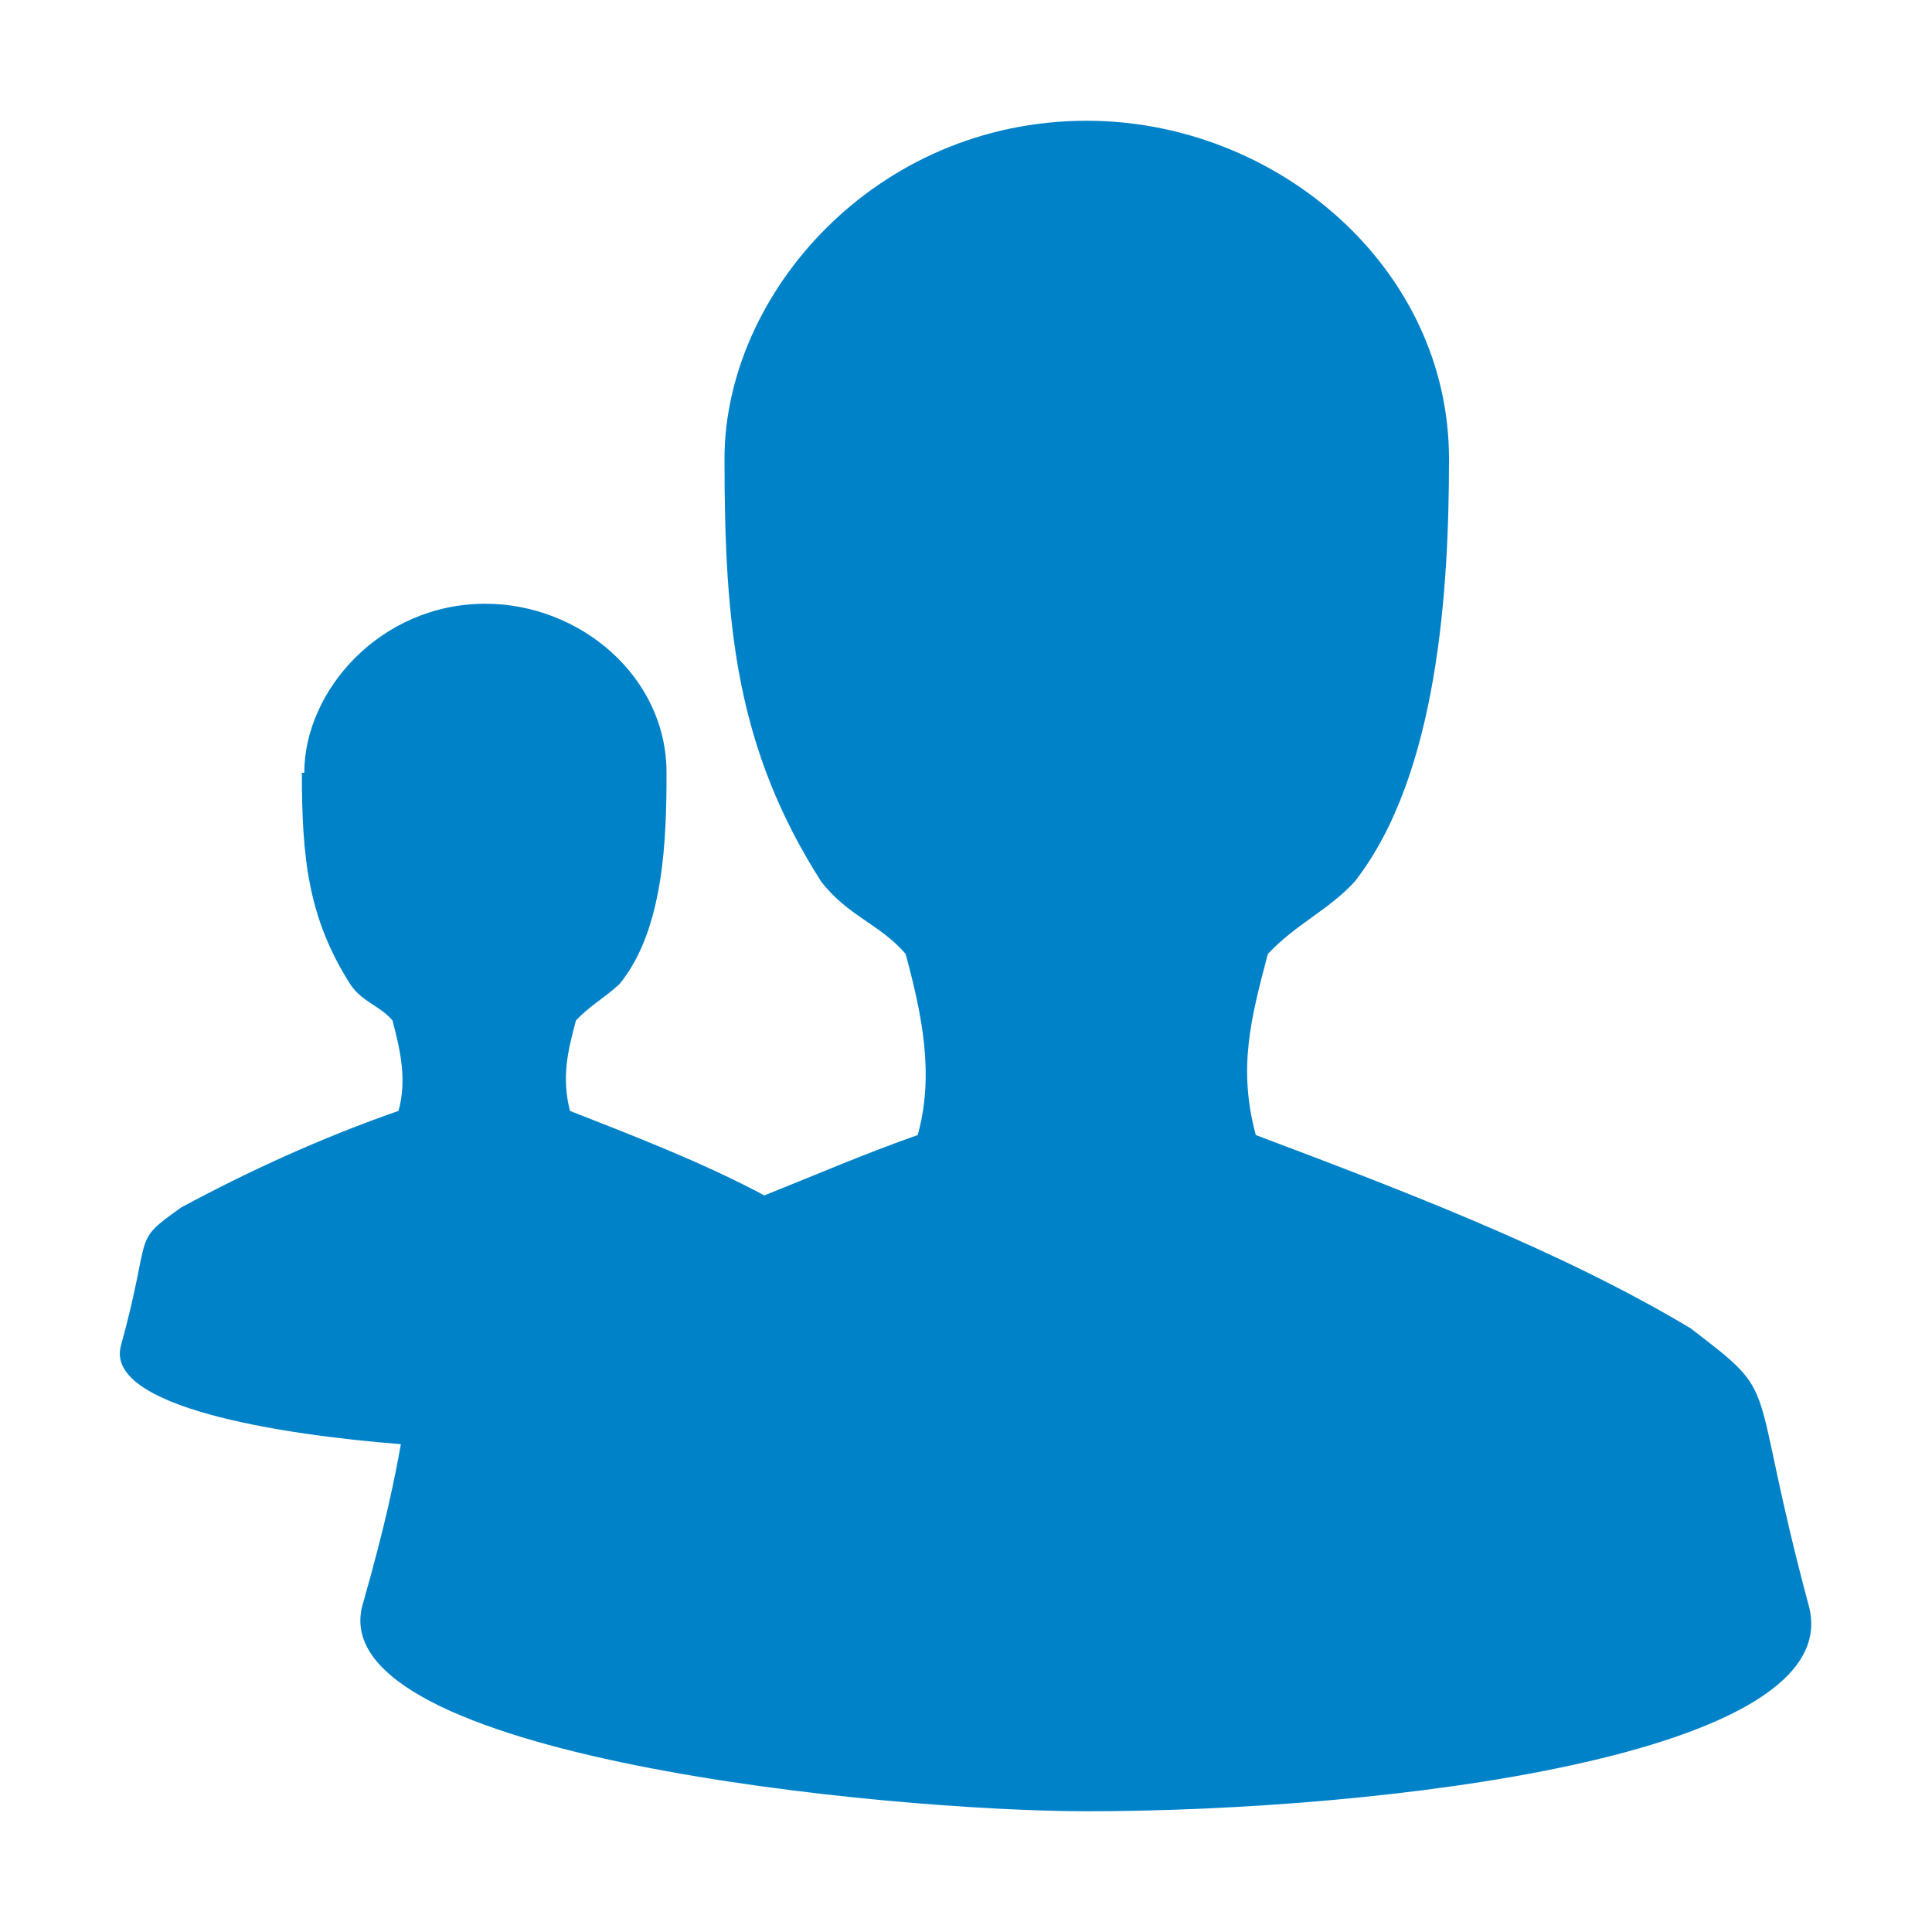
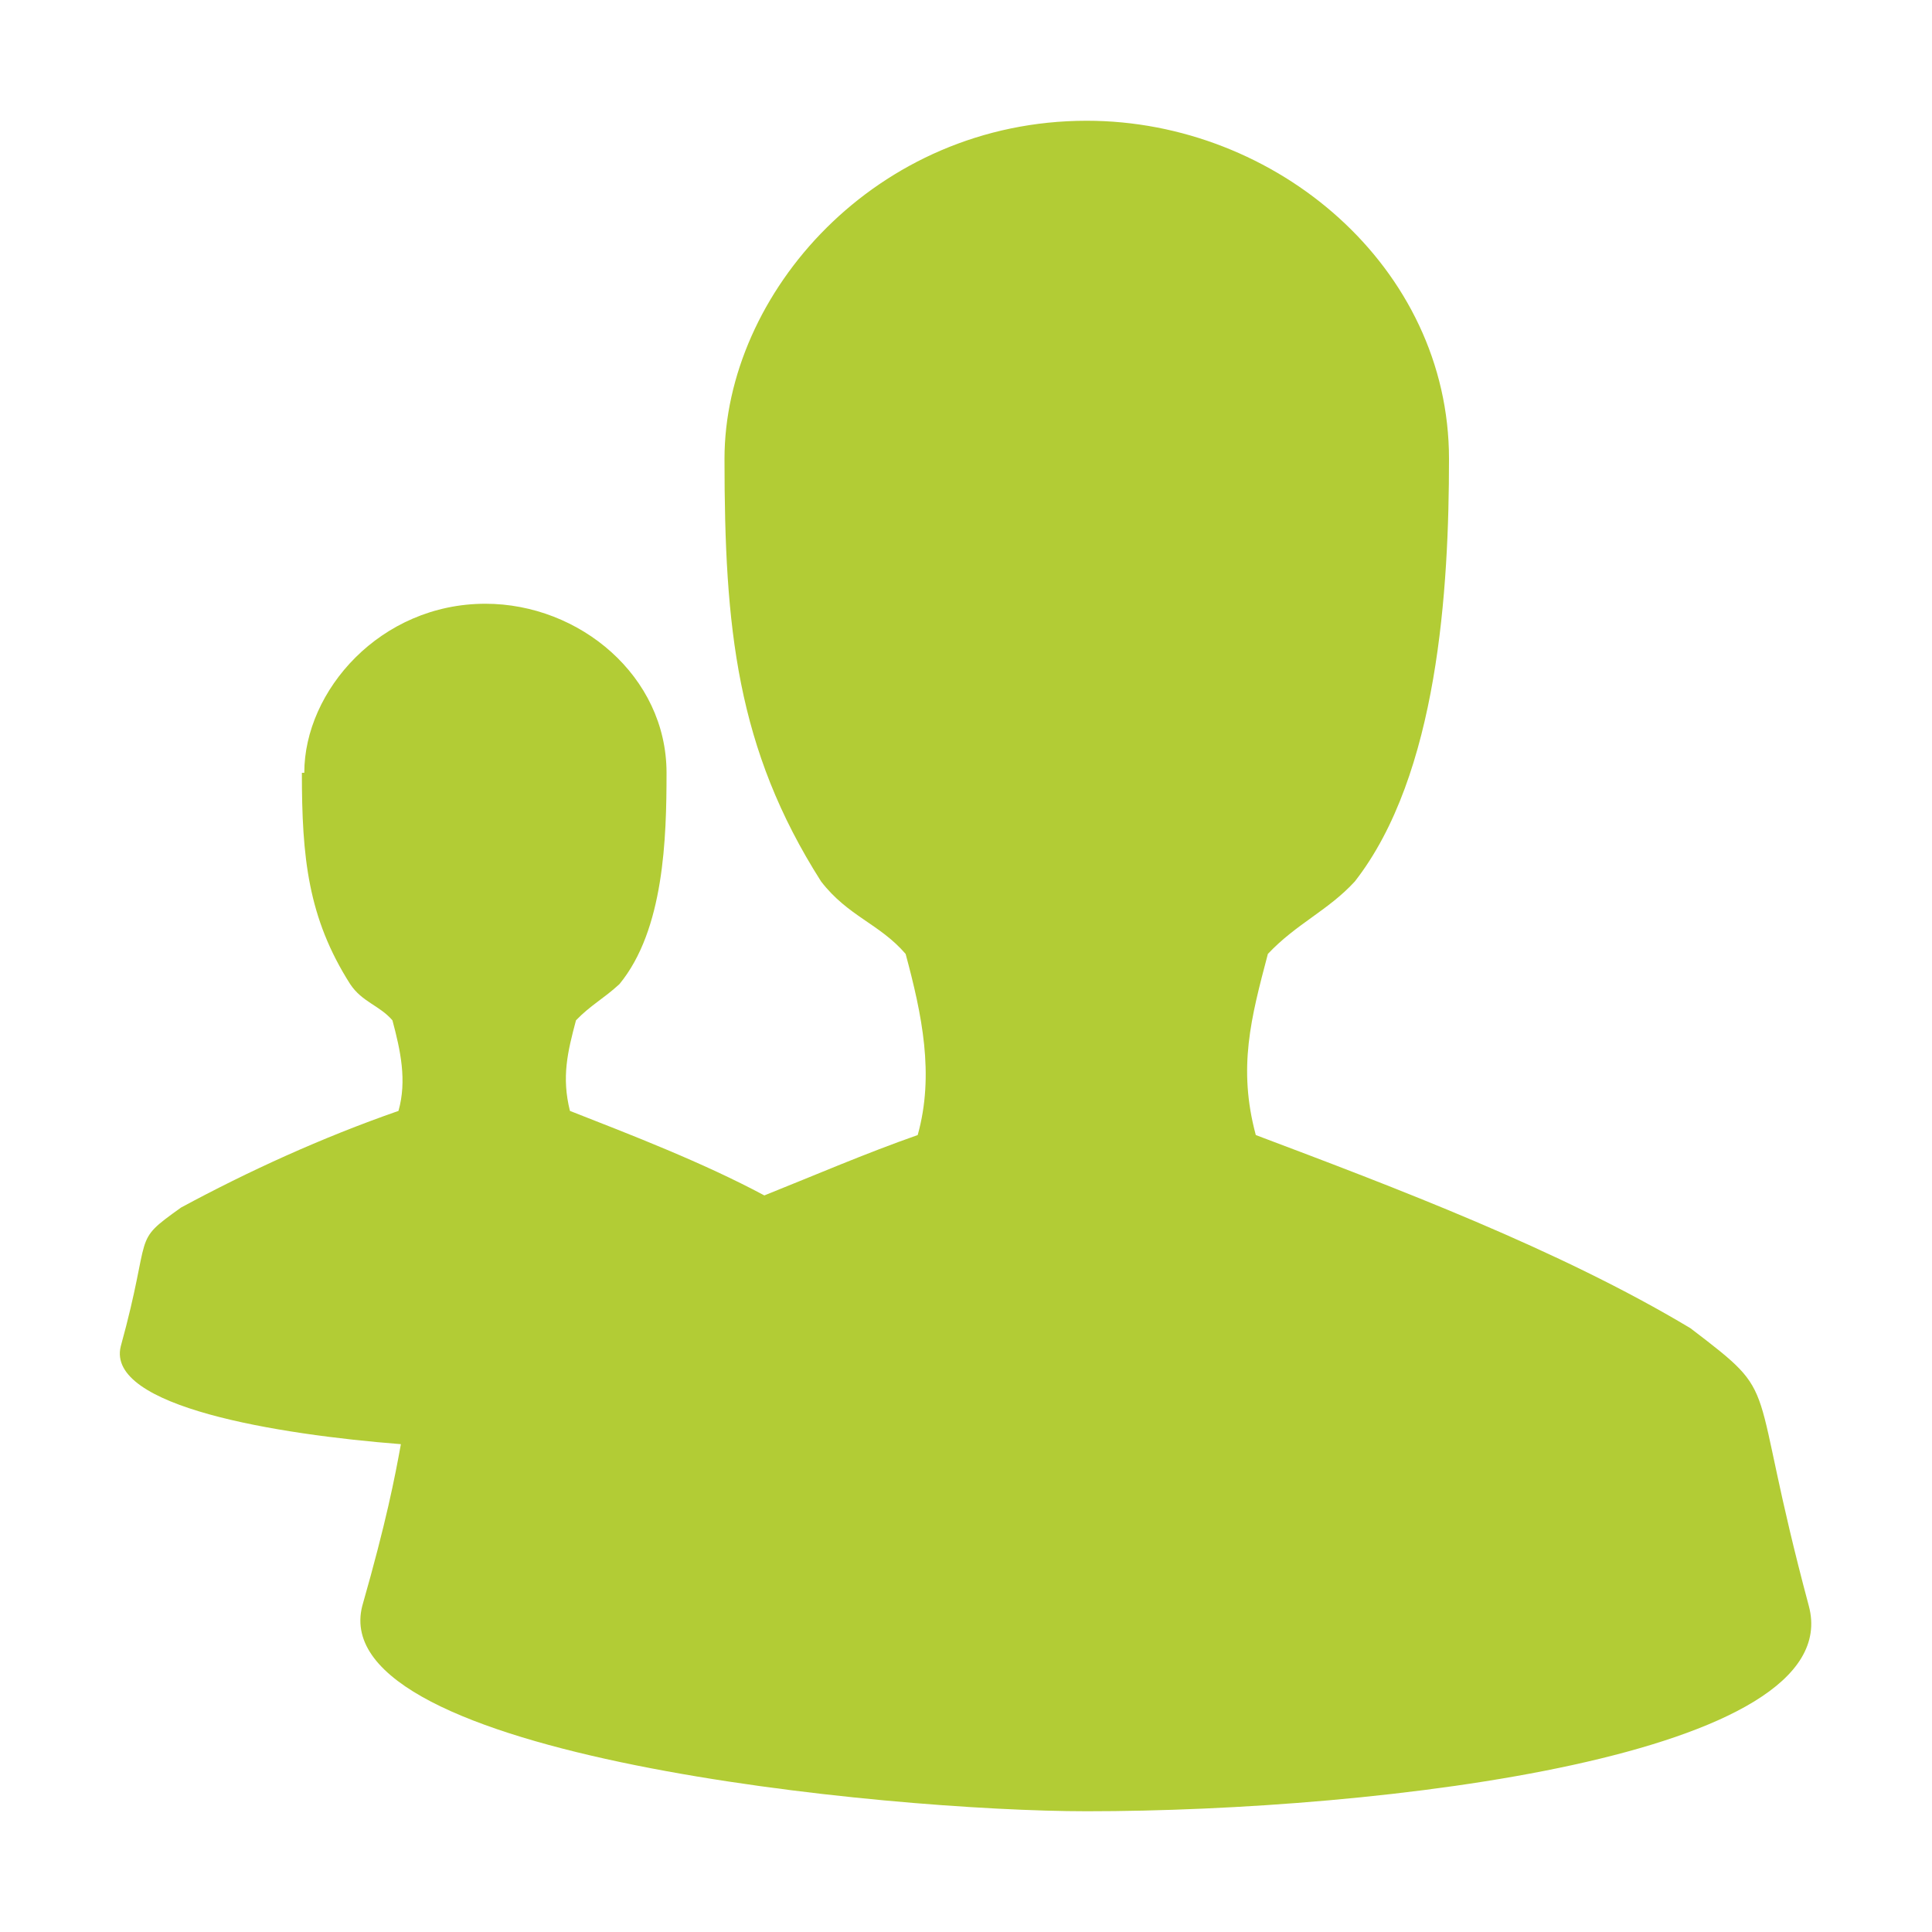
- <svg xmlns="http://www.w3.org/2000/svg" viewbox="0 0 16 16" height="16" width="16" version="1.1">
-   <path fill="#0082c9" d="m9 1c-1.746 0-3 1.43-3 2.8 0 1.4 0.1 2.4 0.8 3.5 0.224 0.29 0.485 0.35 0.7 0.6 0.135 0.5 0.24 1 0.1 1.5-0.436 0.153-0.85 0.332-1.27 0.5-0.51-0.273-1.1-0.5-1.61-0.7-0.07-0.28-0.02-0.487 0.05-0.75 0.12-0.125 0.23-0.18 0.36-0.3 0.37-0.45 0.39-1.21 0.39-1.75 0-0.8-0.72-1.4-1.5-1.4-0.87 0-1.5 0.72-1.5 1.4h-0.02c0 0.7 0.05 1.2 0.4 1.75 0.1 0.15 0.242 0.175 0.35 0.3 0.067 0.25 0.121 0.5 0.05 0.75-0.64 0.223-1.244 0.5-1.8 0.8-0.42 0.3-0.233 0.182-0.5 1.15-0.124 0.5 1.3 0.73 2.32 0.81-0.05 0.275-0.12 0.64-0.32 1.34-0.32 1.25 4.353 1.7 6 1.7 2.43 0 6.313-0.456 5.98-1.7-0.52-1.94-0.208-1.71-0.98-2.3-1.09-0.654-2.452-1.167-3.6-1.6-0.15-0.557-0.04-0.97 0.1-1.5 0.235-0.25 0.5-0.36 0.72-0.6 0.69-0.884 0.78-2.424 0.78-3.5 0-1.586-1.43-2.8-3-2.8z" />
+ <svg xmlns="http://www.w3.org/2000/svg" viewbox="0 0 16 16" height="16" width="16" version="1.1" id="svg4">
+   <defs id="defs8" />
+   <path fill="#0082c9" d="m9 1c-1.746 0-3 1.43-3 2.8 0 1.4 0.1 2.4 0.8 3.5 0.224 0.29 0.485 0.35 0.7 0.6 0.135 0.5 0.24 1 0.1 1.5-0.436 0.153-0.85 0.332-1.27 0.5-0.51-0.273-1.1-0.5-1.61-0.7-0.07-0.28-0.02-0.487 0.05-0.75 0.12-0.125 0.23-0.18 0.36-0.3 0.37-0.45 0.39-1.21 0.39-1.75 0-0.8-0.72-1.4-1.5-1.4-0.87 0-1.5 0.72-1.5 1.4h-0.02c0 0.7 0.05 1.2 0.4 1.75 0.1 0.15 0.242 0.175 0.35 0.3 0.067 0.25 0.121 0.5 0.05 0.75-0.64 0.223-1.244 0.5-1.8 0.8-0.42 0.3-0.233 0.182-0.5 1.15-0.124 0.5 1.3 0.73 2.32 0.81-0.05 0.275-0.12 0.64-0.32 1.34-0.32 1.25 4.353 1.7 6 1.7 2.43 0 6.313-0.456 5.98-1.7-0.52-1.94-0.208-1.71-0.98-2.3-1.09-0.654-2.452-1.167-3.6-1.6-0.15-0.557-0.04-0.97 0.1-1.5 0.235-0.25 0.5-0.36 0.72-0.6 0.69-0.884 0.78-2.424 0.78-3.5 0-1.586-1.43-2.8-3-2.8z" id="path2" style="fill:#b2cc35;fill-opacity:1" />
</svg>
